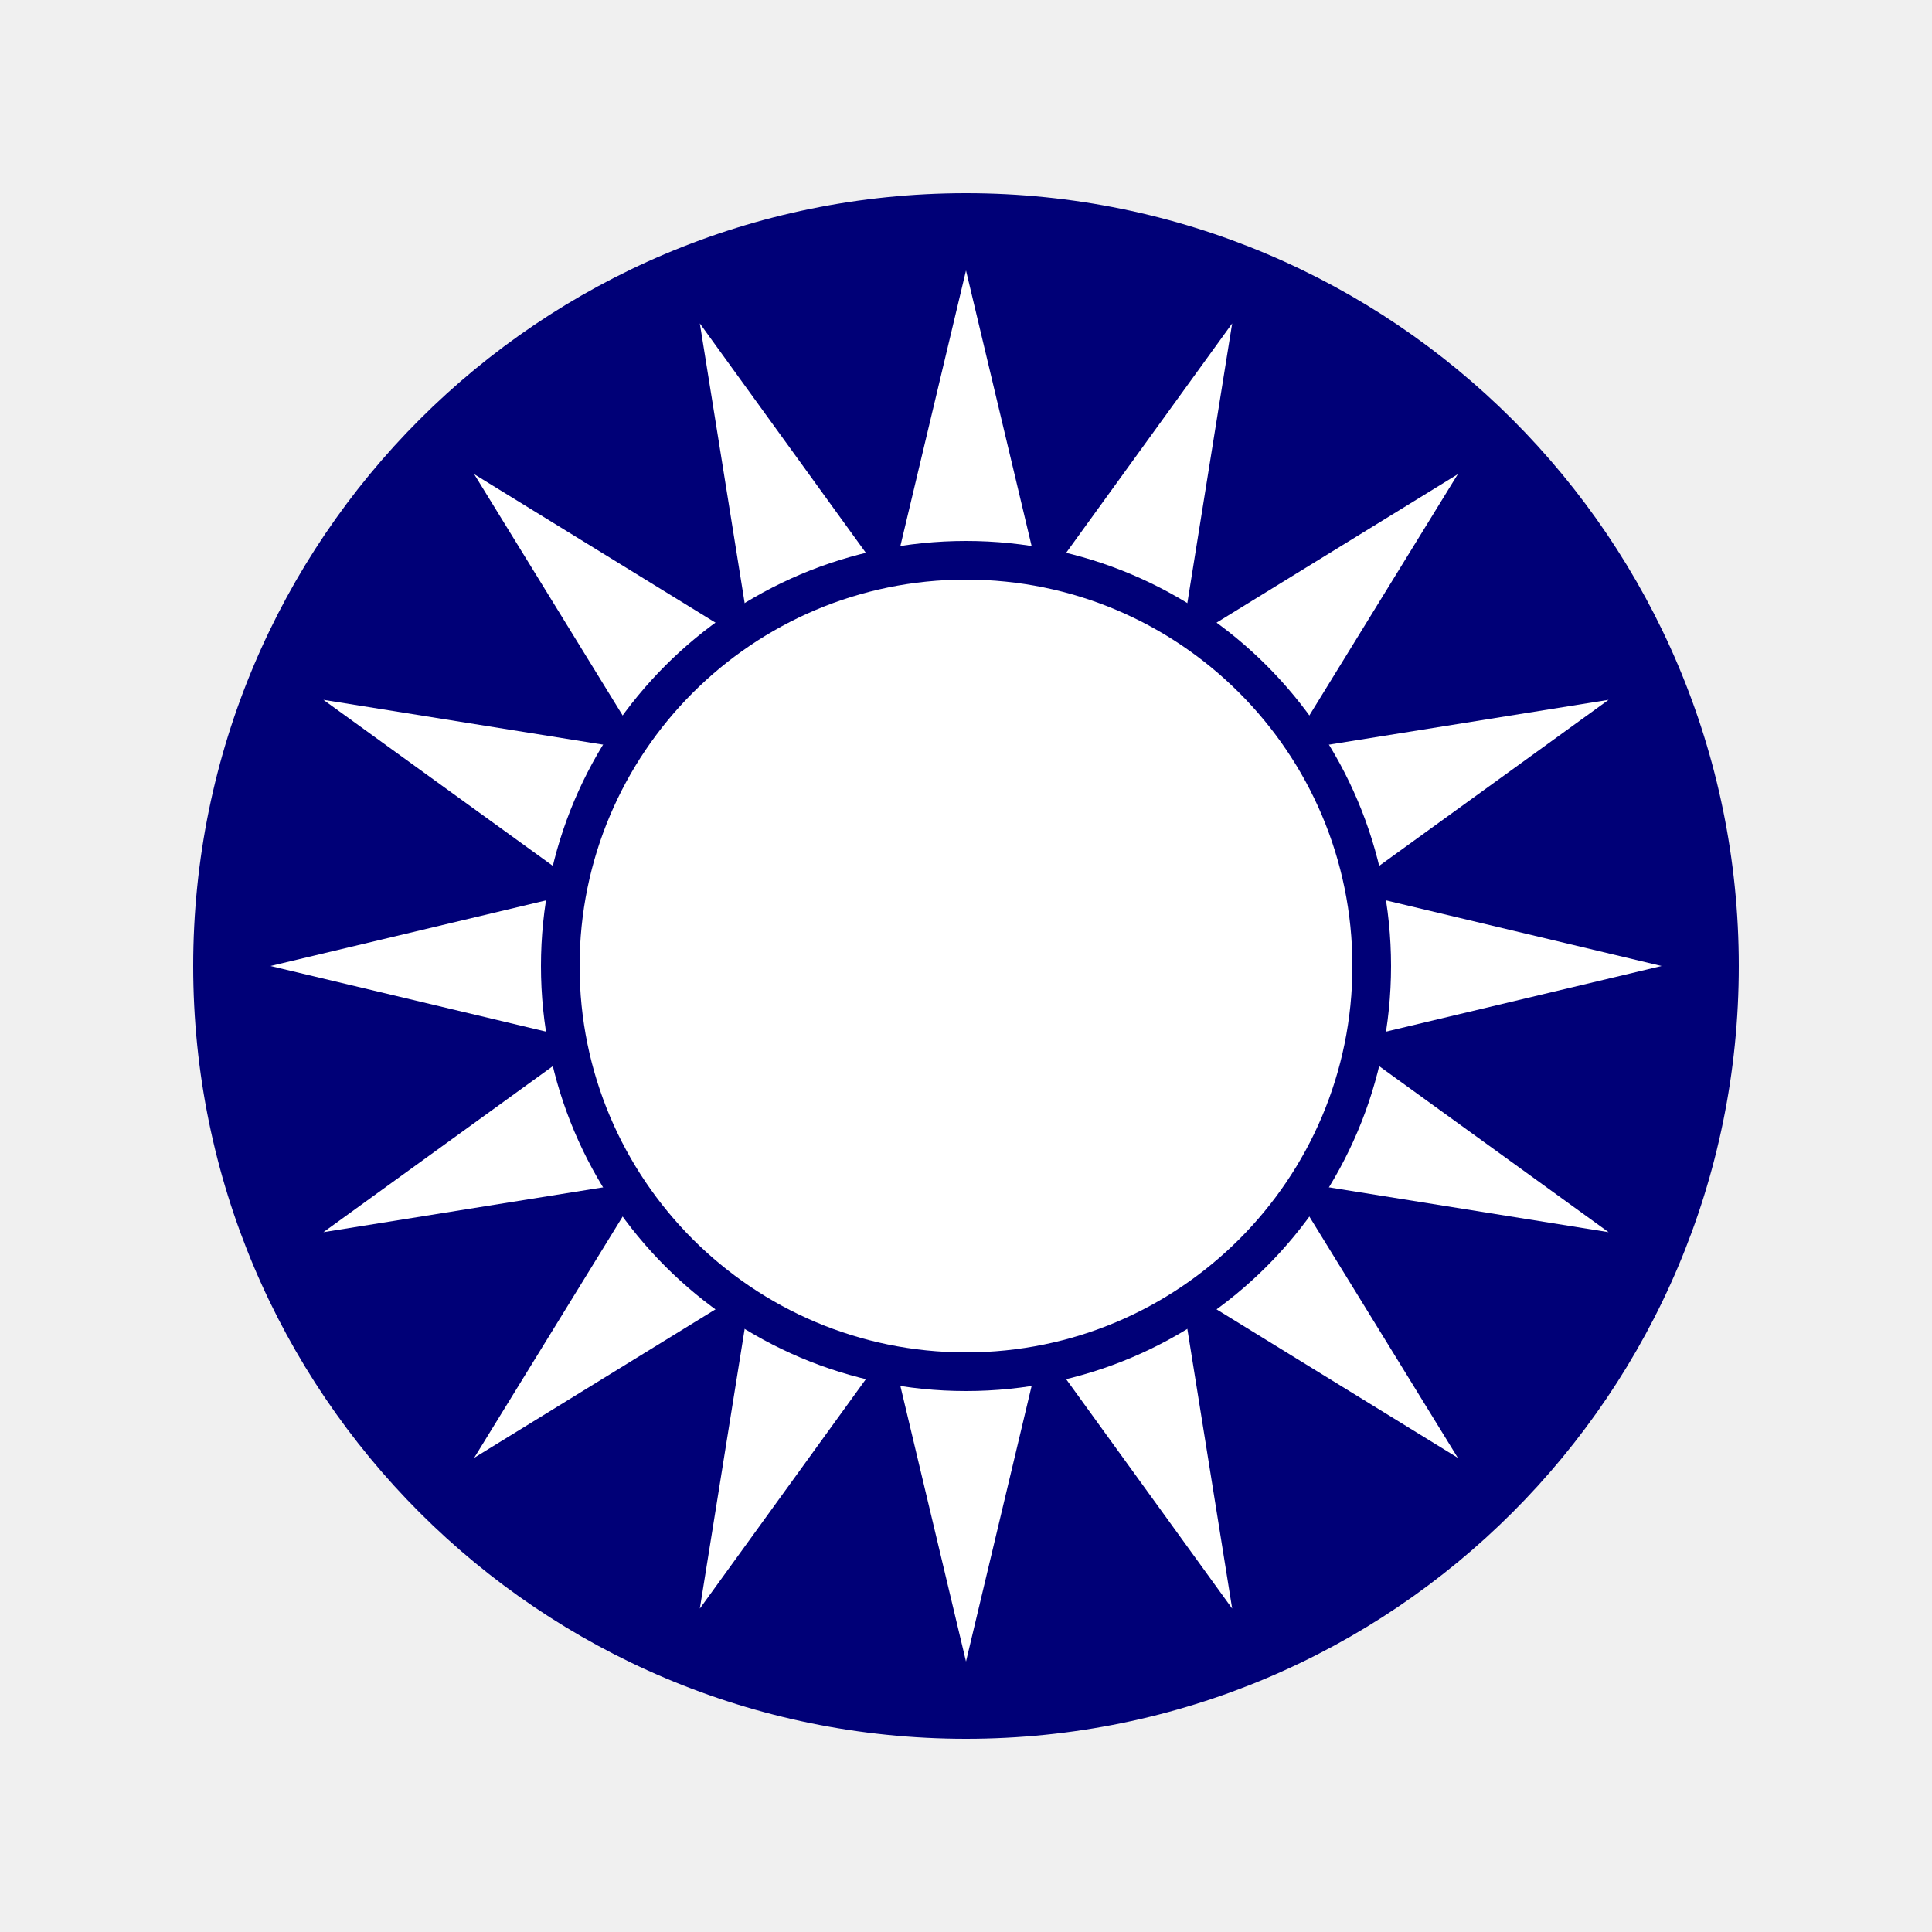
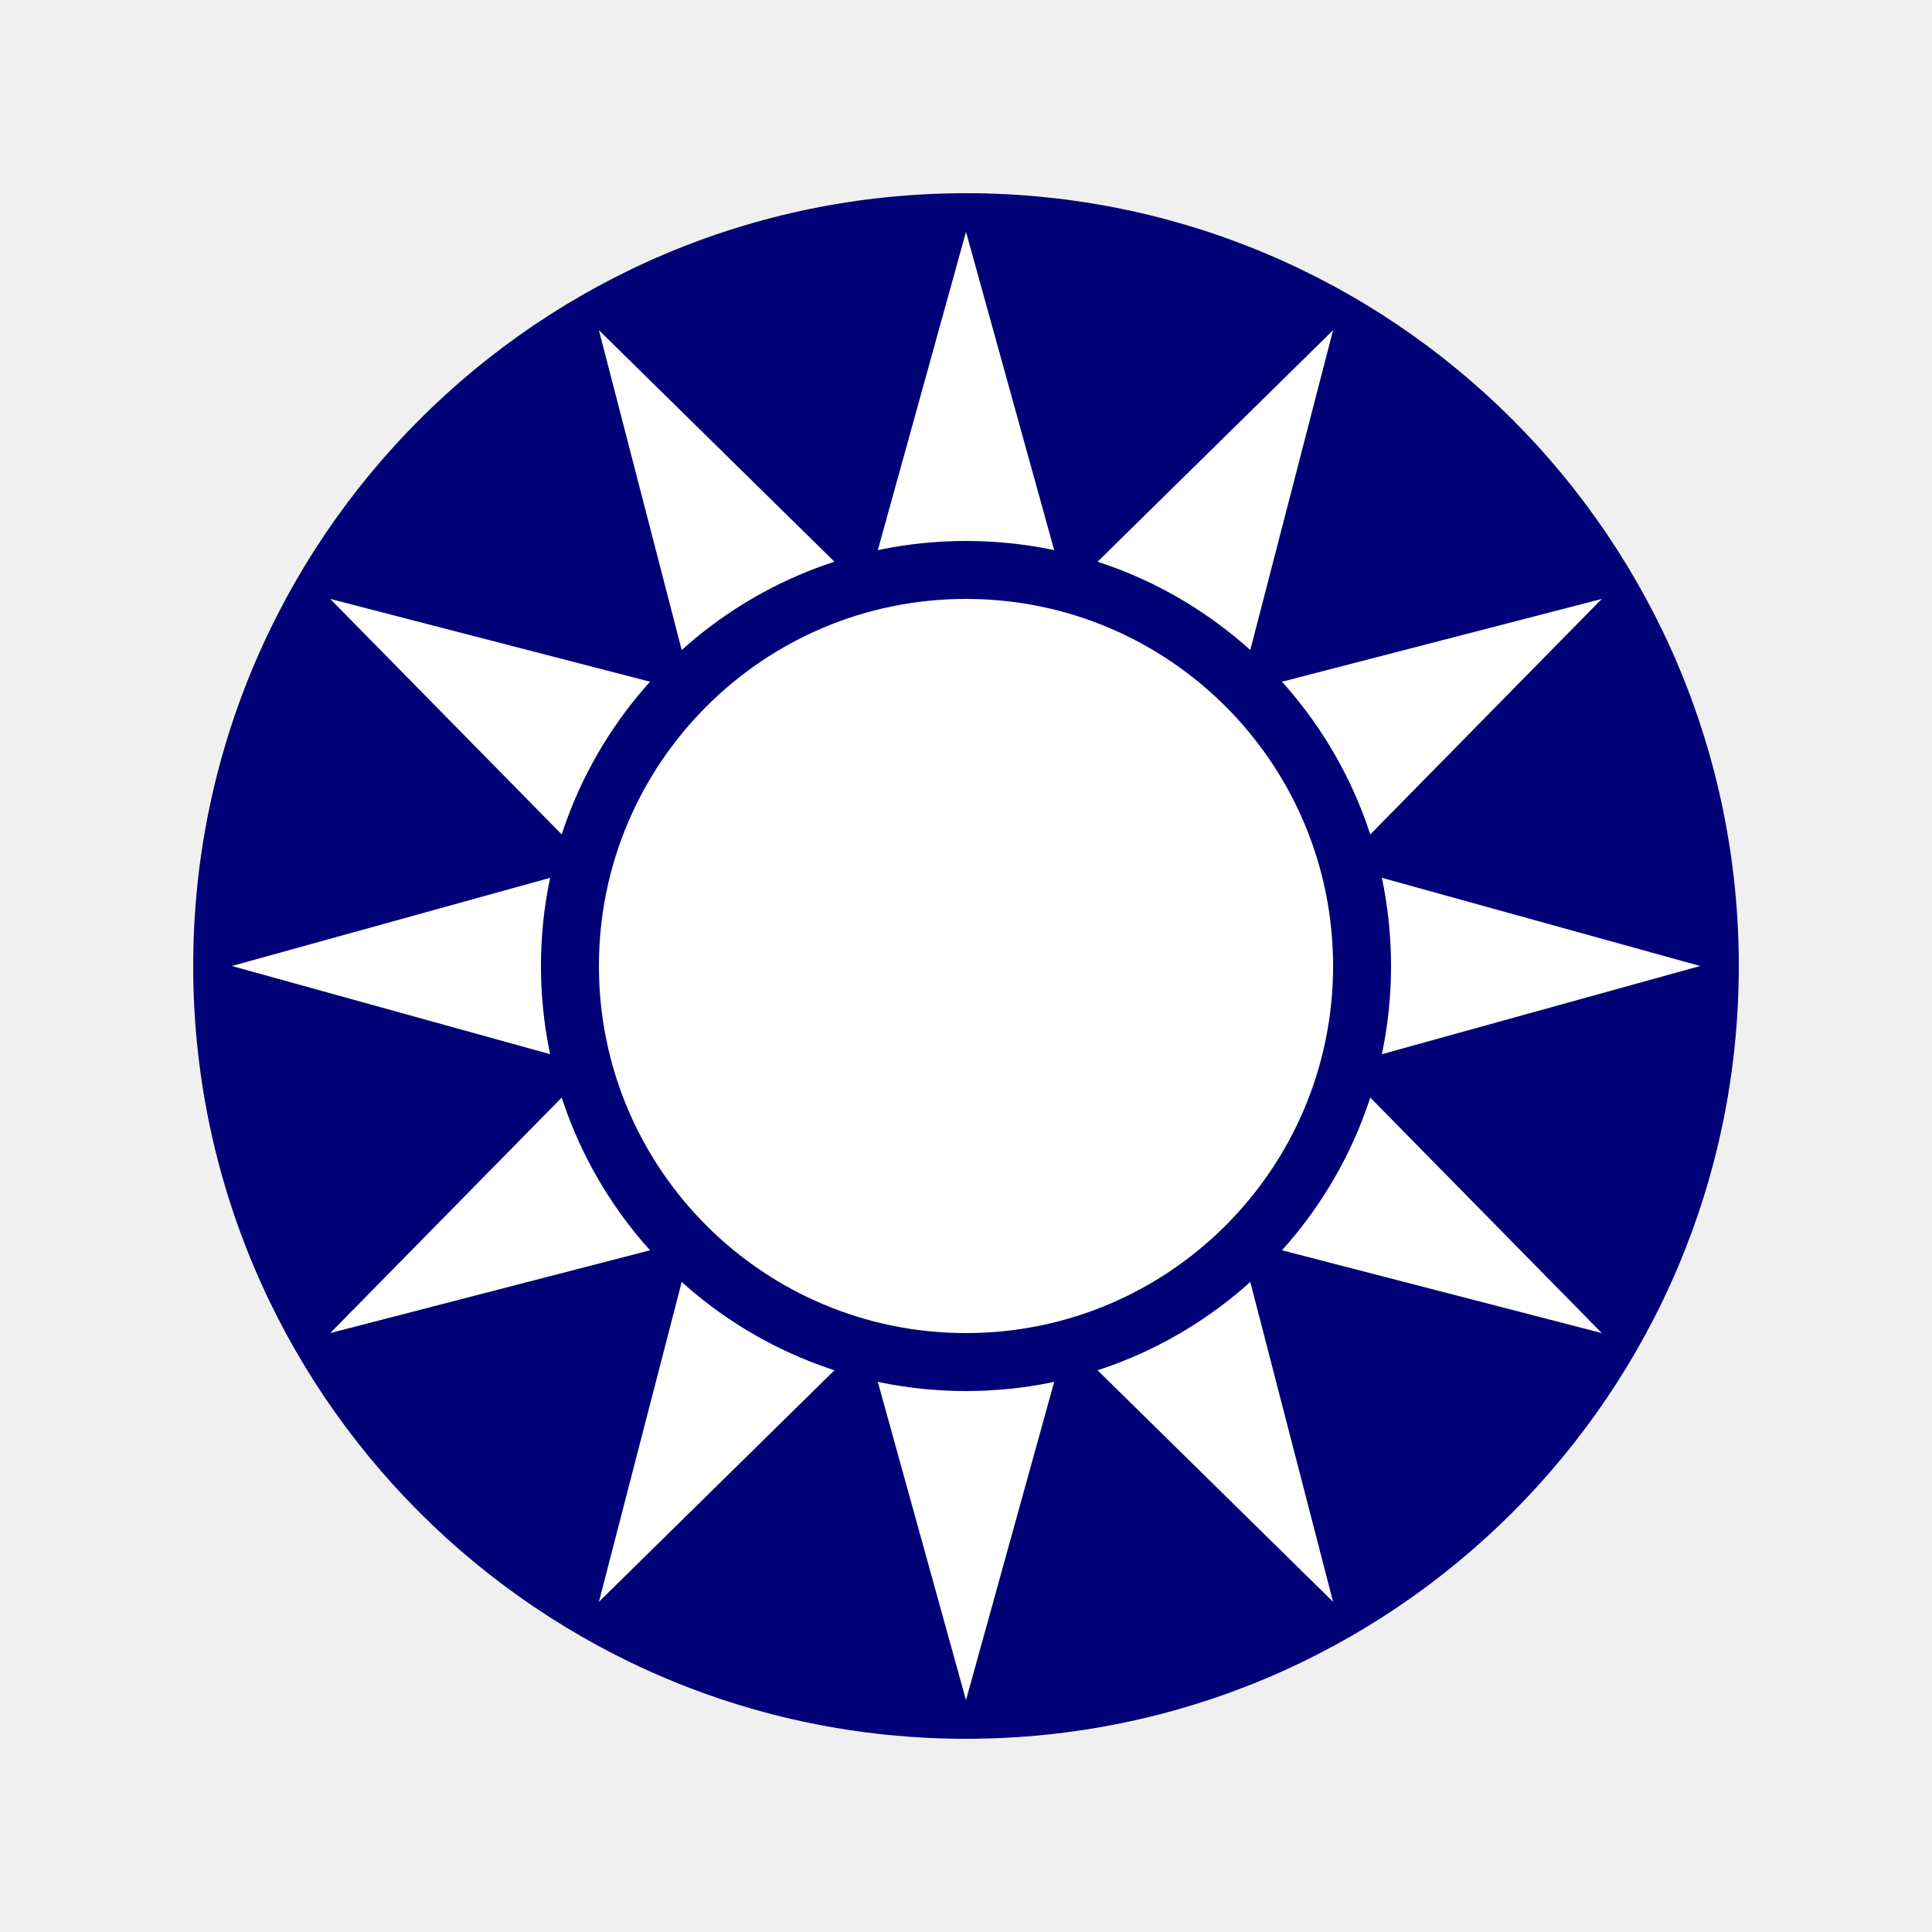
<svg xmlns="http://www.w3.org/2000/svg" viewBox="0 0 100 100">
  <circle cx="50" cy="50" r="40" style="fill:#007;" />
-   <path d="M 50.0 86.0 L 53.902 69.616 L 63.777 83.26 L 61.111 66.629 L 75.456 75.456 L 66.629 61.111 L 83.26 63.777 L 69.616 53.902 L 86.0 50.0 L 69.616 46.098 L 83.26 36.223 L 66.629 38.889 L 75.456 24.544 L 61.111 33.371 L 63.777 16.74 L 53.902 30.384 L 50 14.0 L 46.098 30.384 L 36.223 16.74 L 38.889 33.371 L 24.544 24.544 L 33.371 38.889 L 16.74 36.223 L 30.384 46.098 L 14.0 50 L 30.384 53.902 L 16.74 63.777 L 33.371 61.111 L 24.544 75.456 L 38.889 66.629 L 36.223 83.26 L 46.098 69.616 L 50 86.0 L 53.902 69.616" style="fill:#FFF;" />
+   <path d="M 50.0 88.0 L 55.176 69.319 L 69.0 82.909 L 64.142 64.142 L 82.909 69.0 L 69.319 55.176 L 88.0 50.0 L 69.319 44.824 L 82.909 31 L 64.142 35.858 L 69.0 17.091 L 55.176 30.681 L 50 12.0 L 44.824 30.681 L 31 17.091 L 35.858 35.858 L 17.091 31 L 30.681 44.824 L 12.0 50 L 30.681 55.176 L 17.091 69.0 L 35.858 64.142 L 31 82.909 L 44.824 69.319 L 50 88.0 L 55.176 69.319" style="fill:#FFF;" />
  <circle cx="50" cy="50" r="22" style="fill:#007;" />
-   <circle cx="50" cy="50" r="20" style="fill:#FFF;" />
+   <circle cx="50" cy="50" r="19" style="fill:#FFF;" />
</svg>
